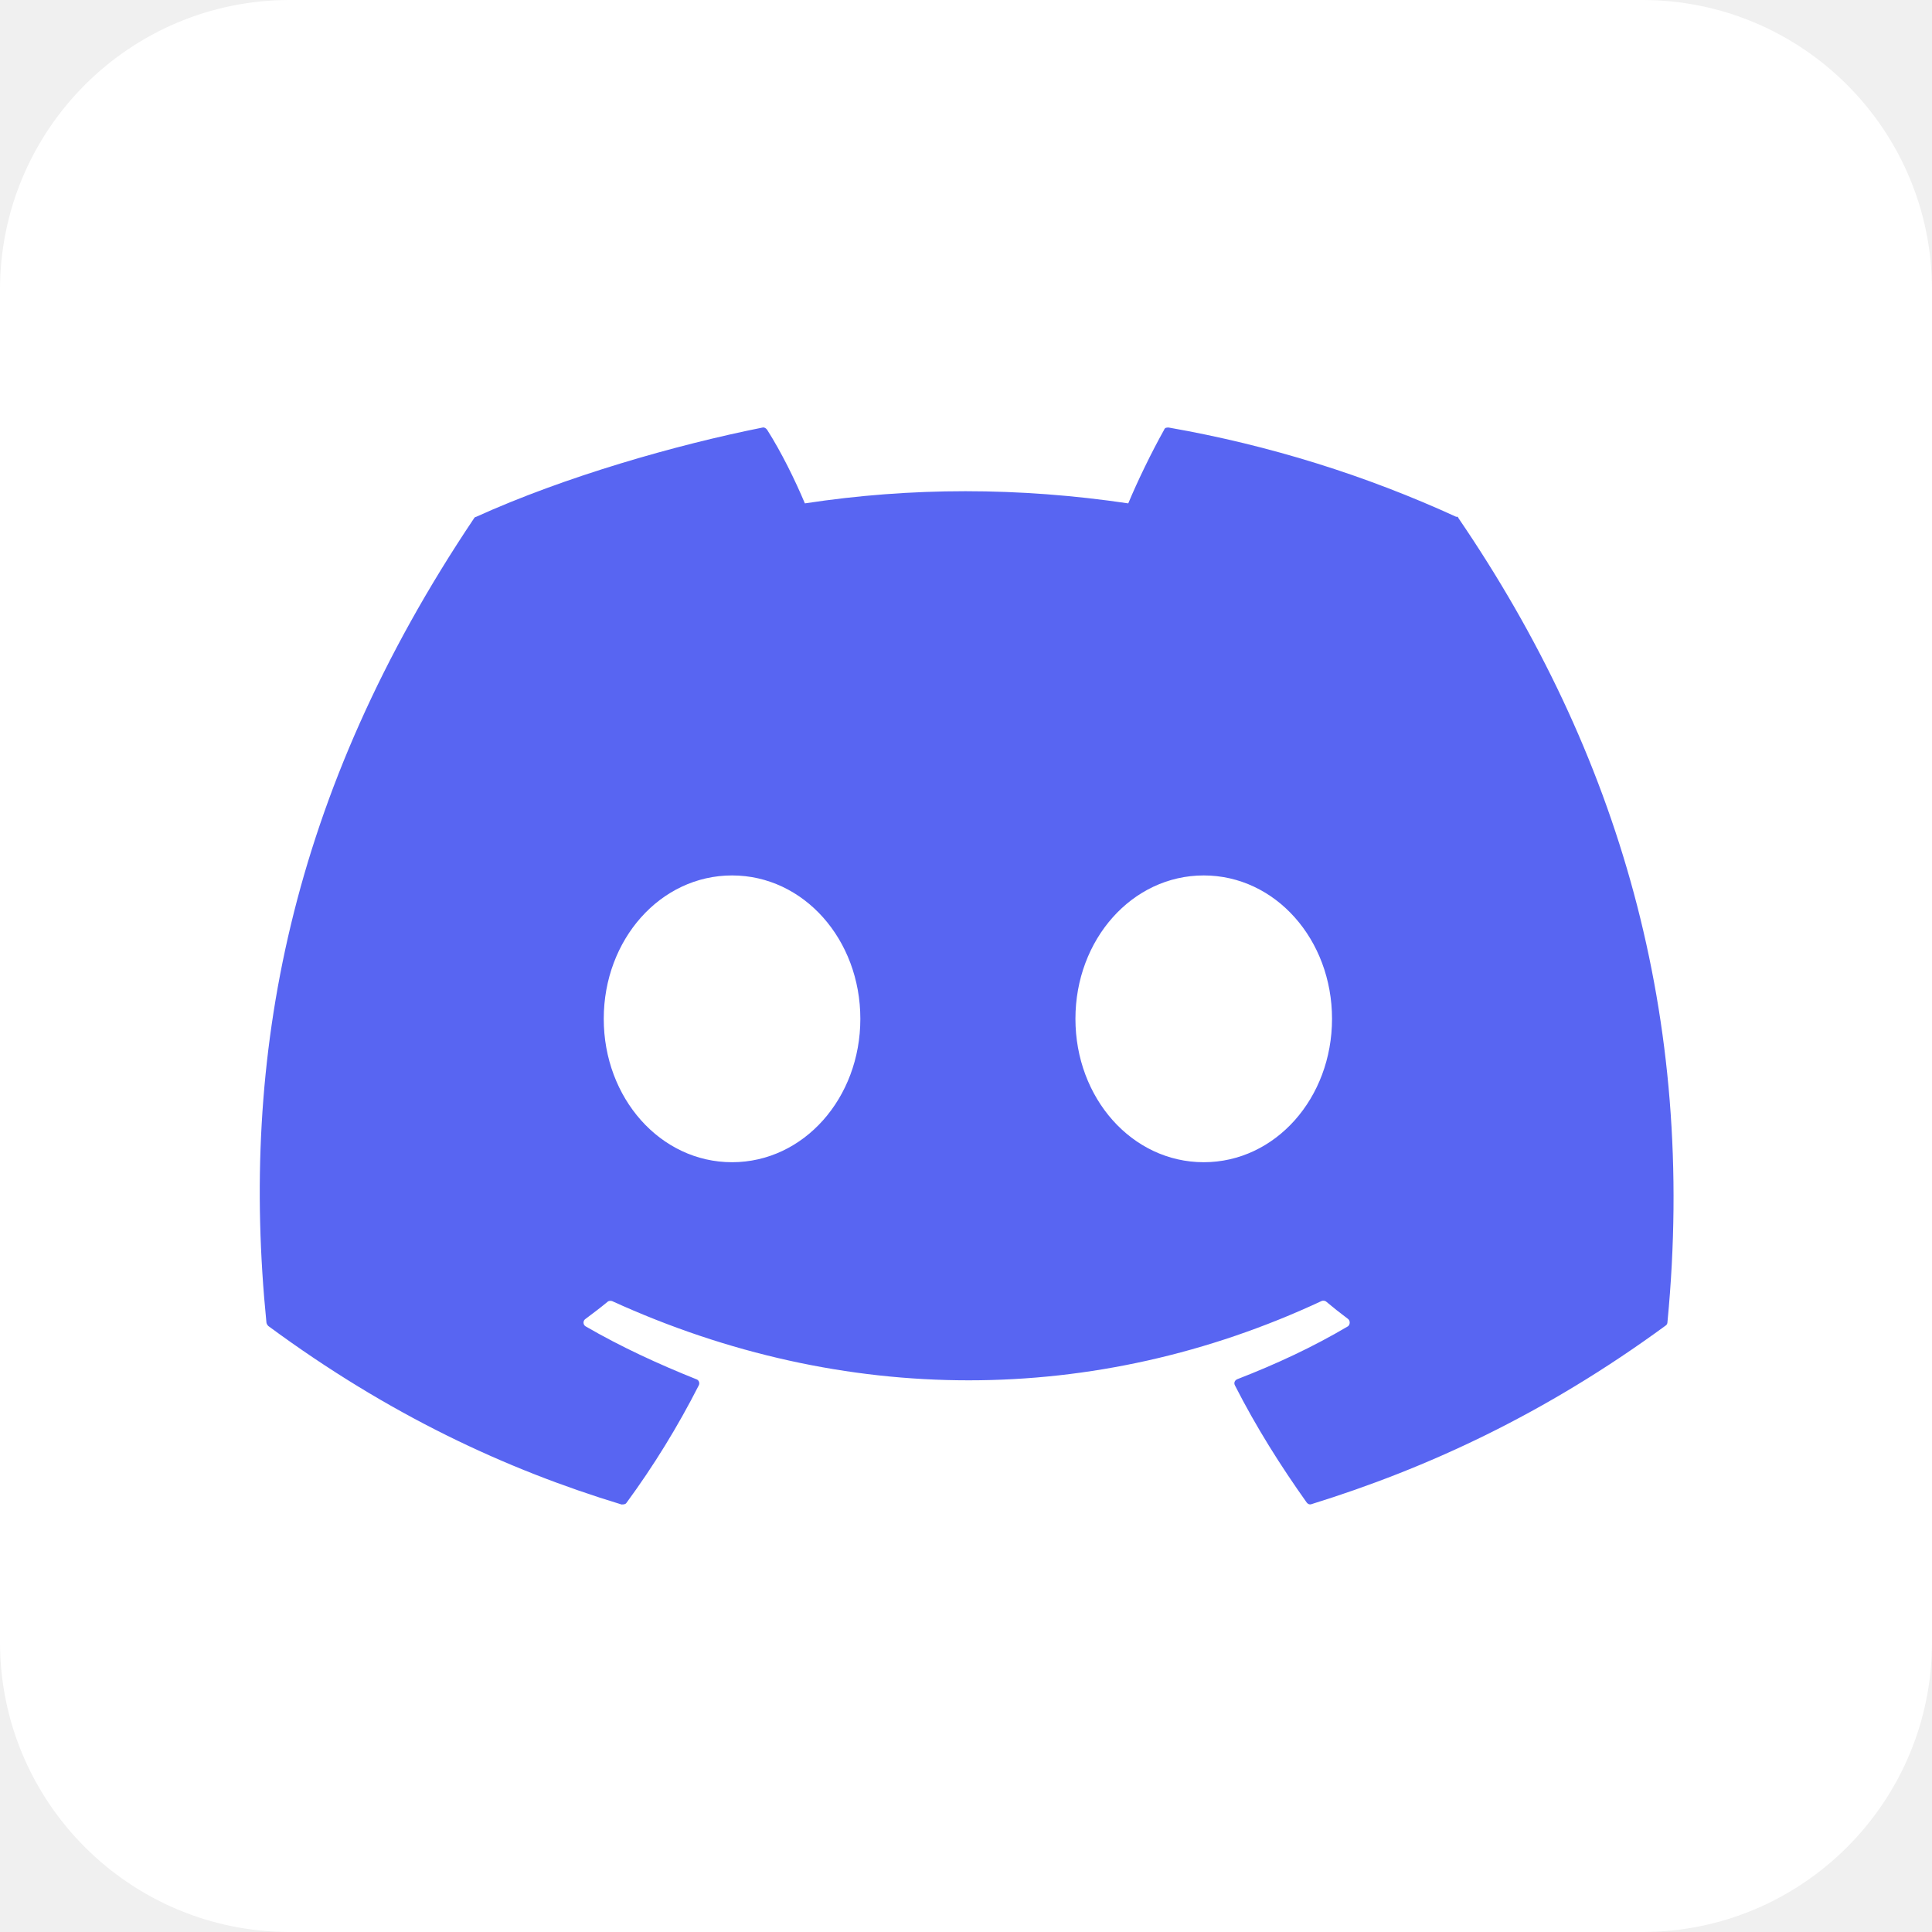
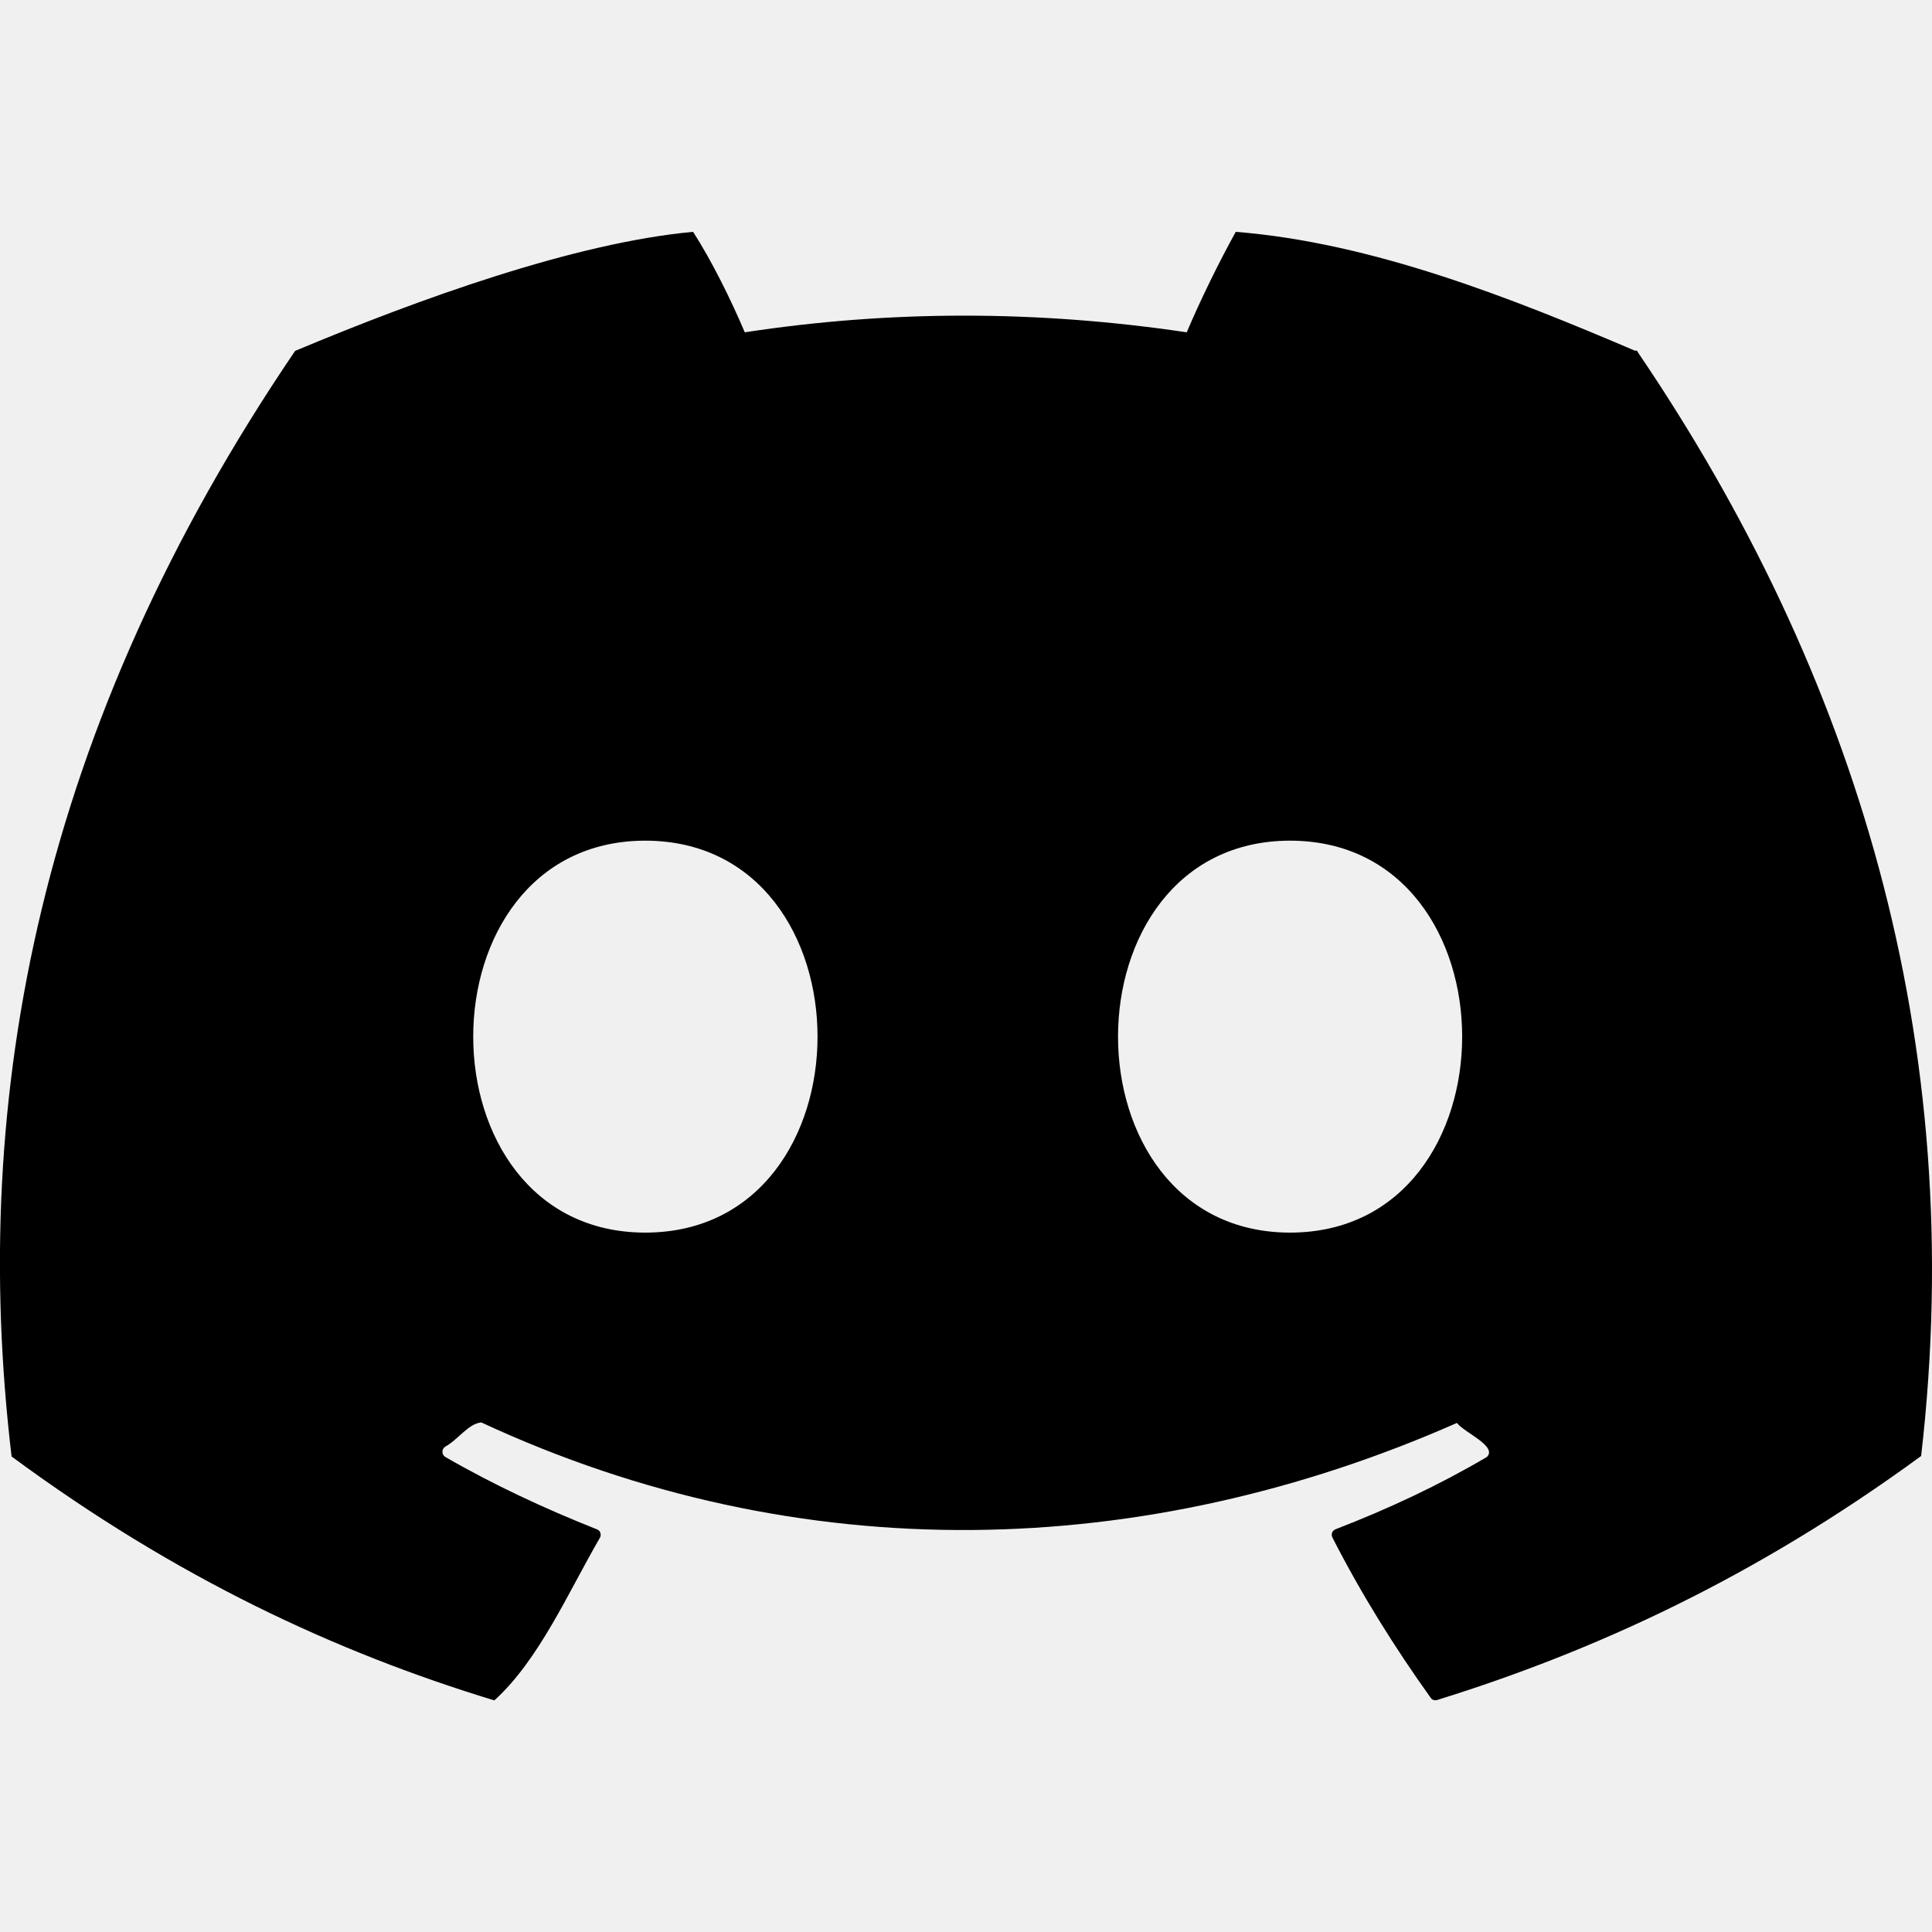
- <svg xmlns="http://www.w3.org/2000/svg" width="800px" height="800px" viewBox="0 0 512 512" fill="#5865f2" aria-label="Discord" role="img" version="1.1">
-   <rect width="512" height="512" rx="15%" fill="#ffffff" />
-   <path d="m386 137c-24-11-49.5-19-76.3-23.7c-.5 0-1 0-1.2.6c-3.3 5.9-7 13.5-9.5 19.5c-29-4.3-57.5-4.3-85.7 0c-2.6-6.2-6.3-13.7-10-19.5c-.3-.4-.7-.7-1.2-.6c-23 4.6-52.4 13-76 23.7c-.2 0-.4.2-.5.4c-49 73-62 143-55 213c0 .3.2.7.5 1c32 23.6 63 38 93.6 47.3c.5 0 1 0 1.3-.4c7.2-9.8 13.6-20.2 19.2-31.2c.3-.6 0-1.4-.7-1.6c-10-4-20-8.6-29.3-14c-.7-.4-.8-1.5 0-2c2-1.5 4-3 5.8-4.5c.3-.3.8-.3 1.2-.2c61.4 28 128 28 188 0c.4-.2.9-.1 1.2.1c1.9 1.6 3.8 3.1 5.8 4.6c.7.5.6 1.6 0 2c-9.3 5.5-19 10-29.3 14c-.7.3-1 1-.6 1.7c5.6 11 12.1 21.3 19 31c.3.4.8.6 1.3.4c30.6-9.5 61.7-23.8 93.8-47.3c.3-.2.5-.5.5-1c7.8-80.9-13.1-151-55.4-213c0-.2-.3-.4-.5-.4Zm-192 171c-19 0-34-17-34-38c0-21 15-38 34-38c19 0 34 17 34 38c0 21-15 38-34 38zm125 0c-19 0-34-17-34-38c0-21 15-38 34-38c19 0 34 17 34 38c0 21-15 38-34 38z" fill="#5865f2" />
+ <svg xmlns="http://www.w3.org/2000/svg" version="1.1" id="Layer_1" x="0px" y="0px" viewBox="0 0 800 800" style="enable-background:new 0 0 800 800;" xml:space="preserve">
+   <path d="M677.2,145.3c-51.5-22-109-44.8-165.5-49.3c-7,12.6-14.9,28.8-20.3,41.6c-61.9-9.2-122.8-9.2-183,0  c-5.6-13.2-13.5-29.3-21.4-41.6c-49.1,4.5-113.8,27.9-164.8,49.3C16.8,300.5-13,453.6,4.8,603.1c68.3,50.4,134.5,81.1,199.9,101  c18.6-16.9,30.6-44.8,43.8-67.5c0.6-1.3,0-3-1.5-3.4c-21.4-8.5-42.7-18.4-62.6-29.9c-1.5-0.9-1.7-3.2,0-4.3c5.2-2.8,9.5-9.5,14.9-10  c132.4,61.5,274.7,57.2,404,0.2c2.8,3.9,16.9,9.6,12.4,14.1c-19.9,11.7-40.6,21.4-62.6,29.9c-1.5,0.6-2.1,2.1-1.3,3.6  c12,23.5,25.8,45.5,40.6,66.2c0.6,0.9,1.7,1.3,2.8,0.9c65.3-20.3,131.7-50.8,200.3-101c19.9-172.1-27.4-324.5-117.2-456.9  c0-0.4-0.6-0.9-1.1-0.9L677.2,145.3z M267.2,510.4c-95-0.1-95-162.2,0-162.3C362.3,348.2,362.3,510.3,267.2,510.4z M534.2,510.4  c-95-0.1-95-162.2,0-162.3C629.2,348.2,629.2,510.3,534.2,510.4z" />
</svg>
